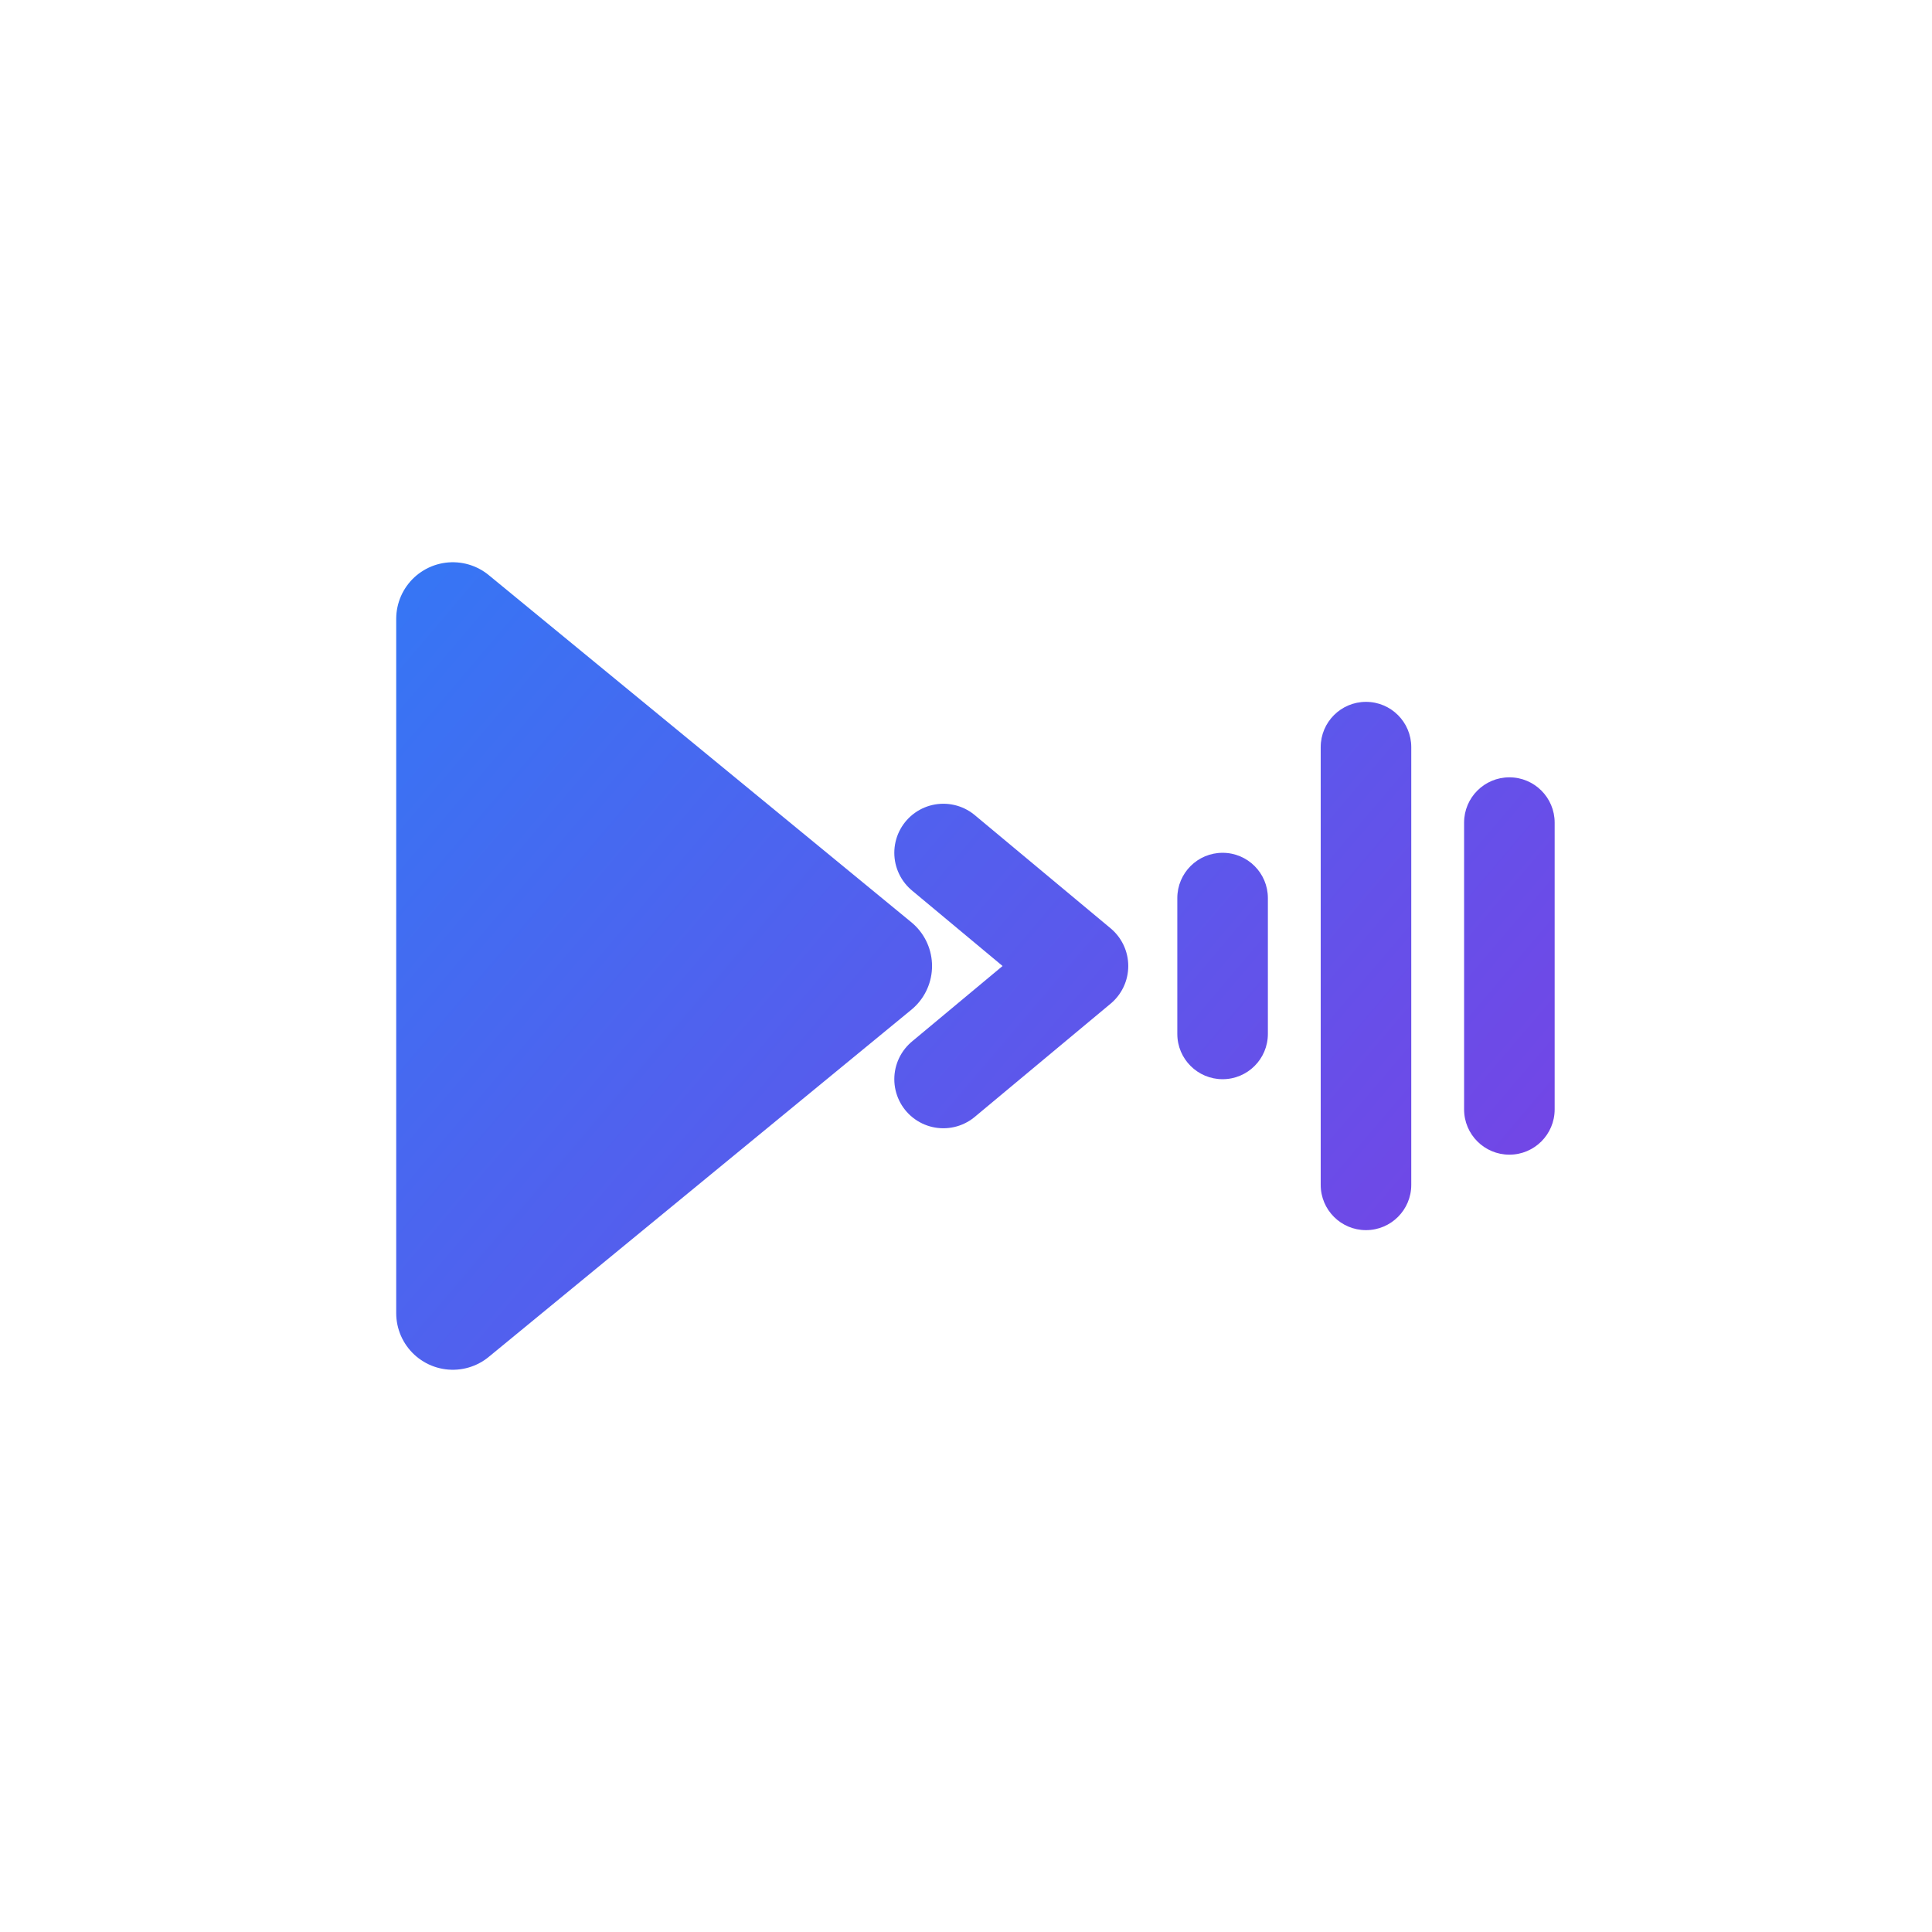
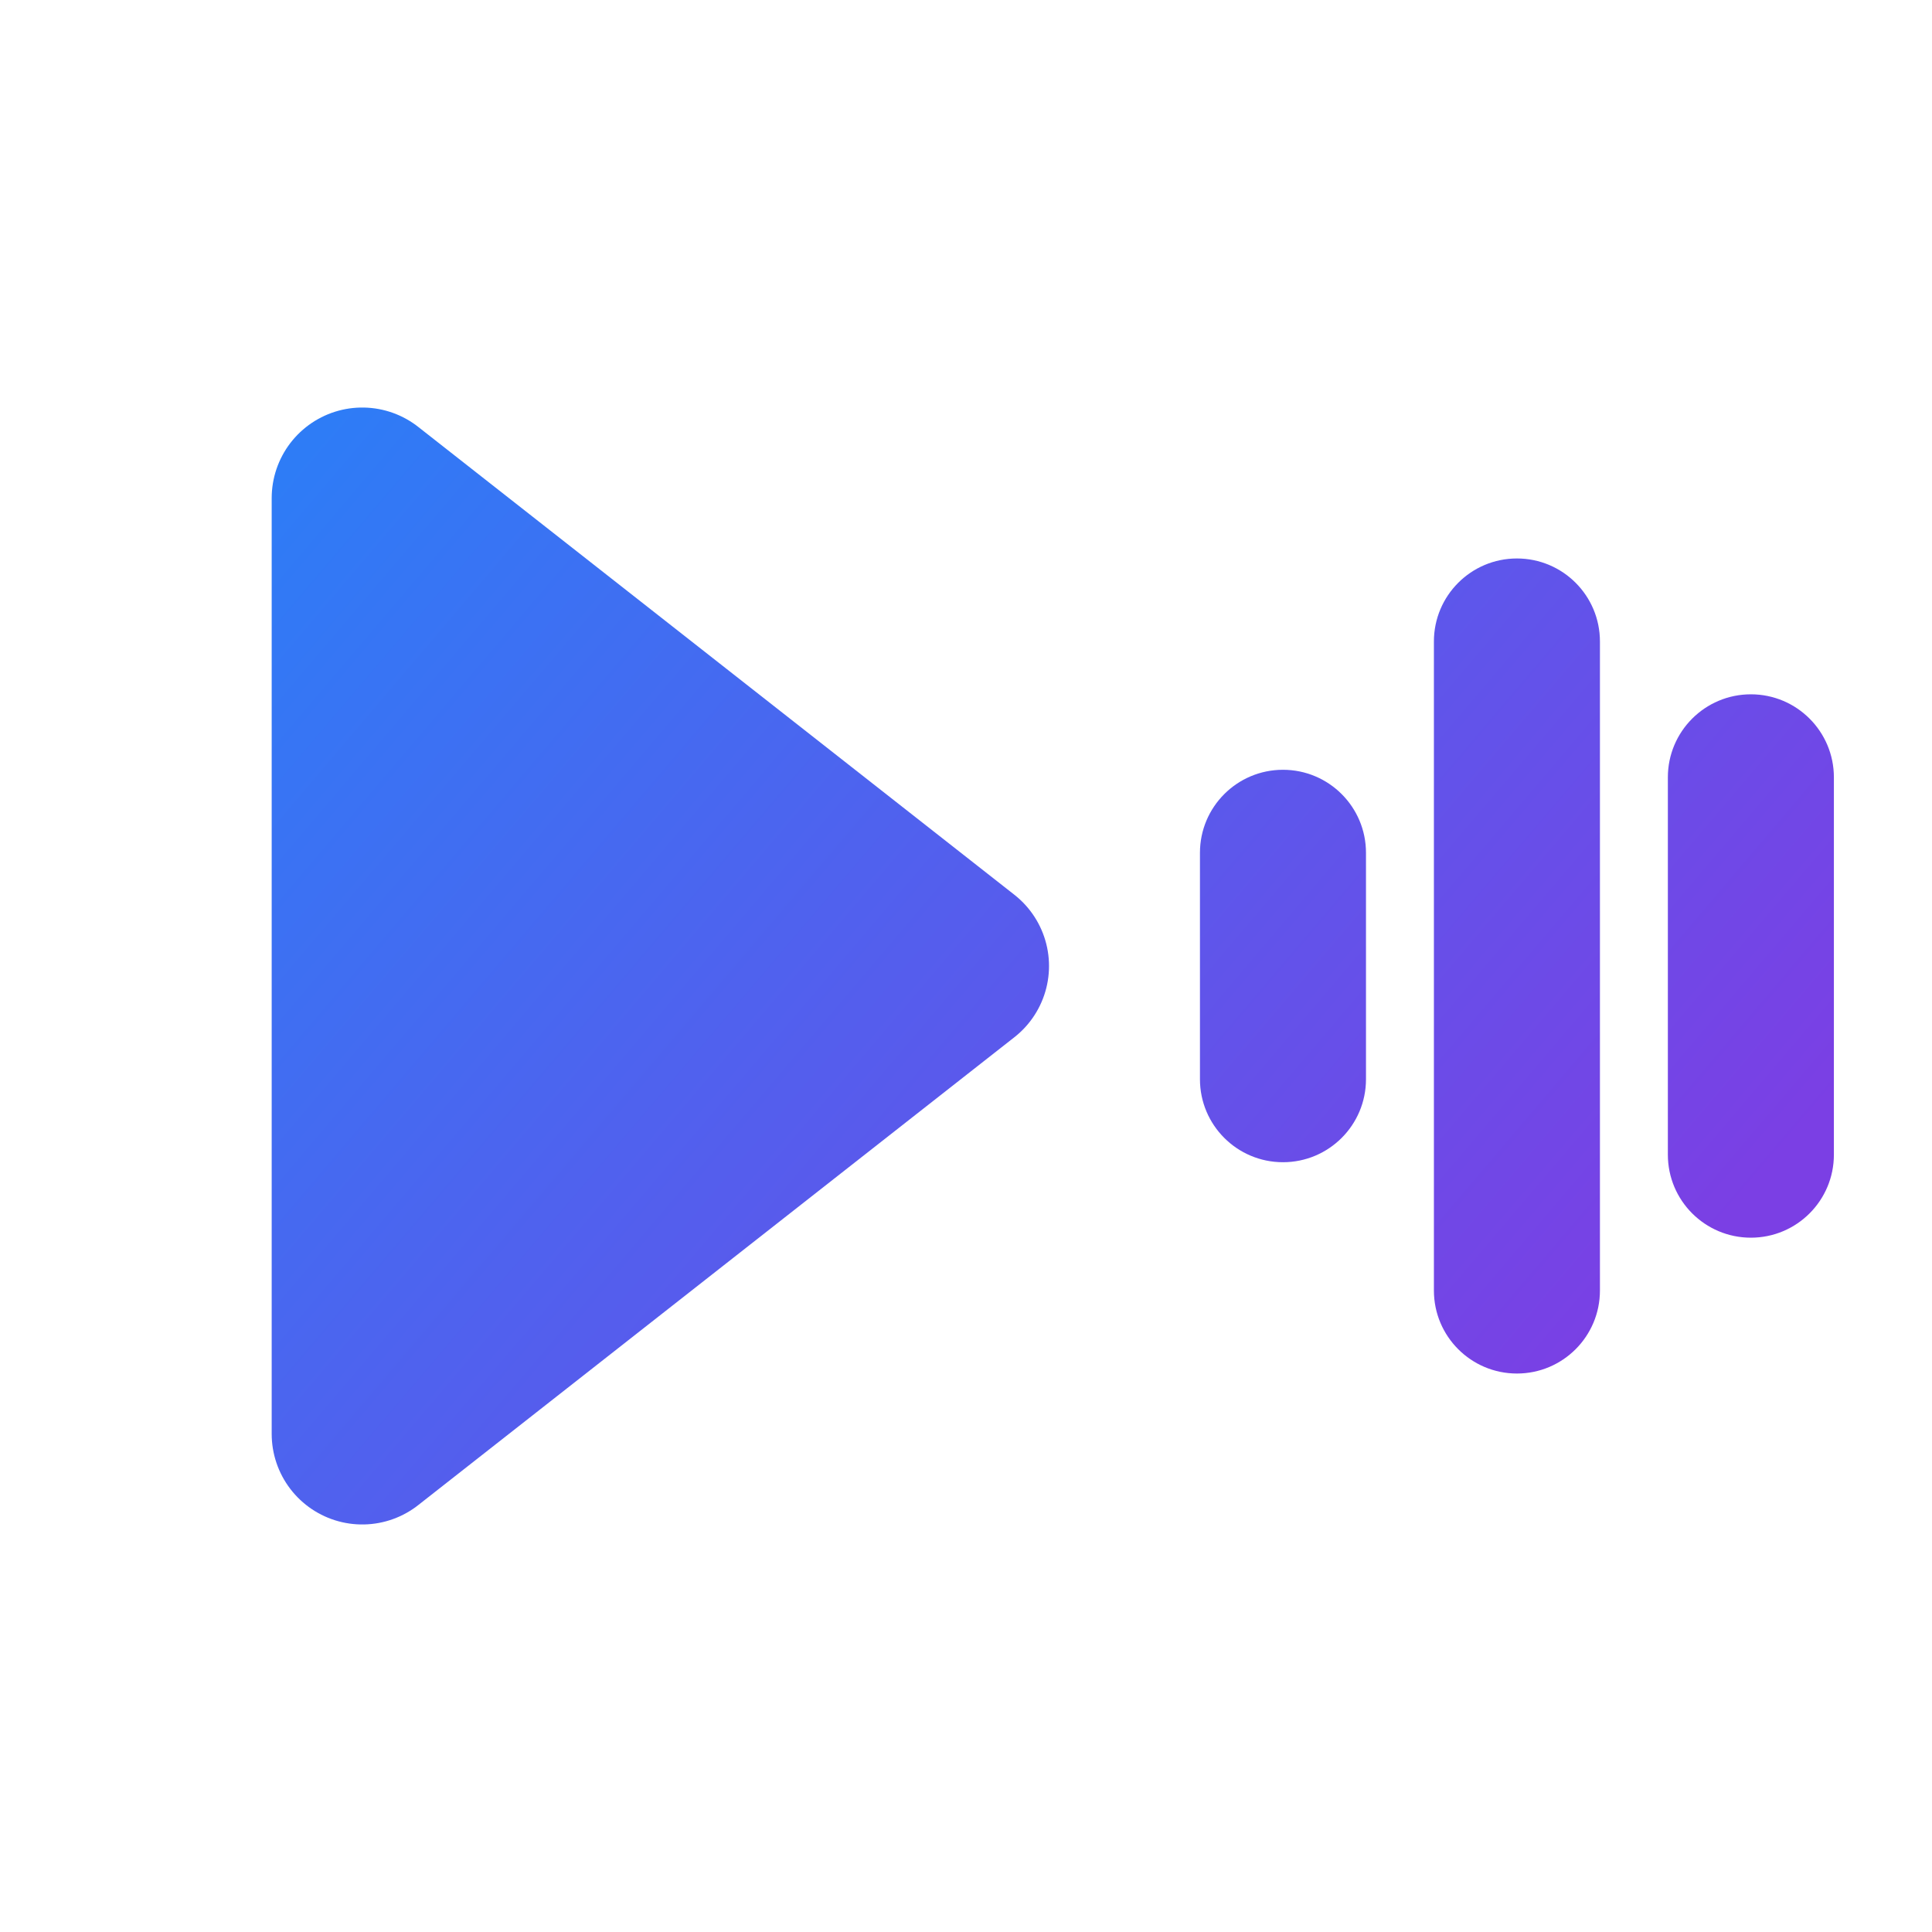
<svg xmlns="http://www.w3.org/2000/svg" width="512" height="512" viewBox="0 0 512 512" fill="none">
  <defs>
    <linearGradient id="v2aGrad" x1="96" y1="120" x2="416" y2="392" gradientUnits="userSpaceOnUse">
      <stop offset="0" stop-color="#2E7CF6" />
      <stop offset="1" stop-color="#7B3FE4" />
    </linearGradient>
  </defs>
-   <g transform="translate(-18 0)">
-     <path d="M 138 164 L 138 348 L 250 256 Z" fill="url(#v2aGrad)" stroke="url(#v2aGrad)" stroke-width="30" stroke-linejoin="round" stroke-linecap="round" />
-     <path d="M 268 226 L 304 256 L 268 286" fill="none" stroke="url(#v2aGrad)" stroke-width="26" stroke-linejoin="round" stroke-linecap="round" />
-     <rect x="330" y="226" width="24" height="60" rx="12" fill="url(#v2aGrad)" />
-     <rect x="368" y="186" width="24" height="140" rx="12" fill="url(#v2aGrad)" />
-     <rect x="406" y="206" width="24" height="100" rx="12" fill="url(#v2aGrad)" />
+   <g transform="translate(-16 0)">
+     <path d="M 112 132 L 112 380 L 270 256 Z" fill="url(#v2aGrad)" stroke="url(#v2aGrad)" stroke-width="48" stroke-linejoin="round" stroke-linecap="round" />
+     <rect x="334" y="204" width="44" height="104" rx="22" fill="url(#v2aGrad)" />
+     <rect x="396" y="148" width="44" height="216" rx="22" fill="url(#v2aGrad)" />
+     <rect x="458" y="184" width="44" height="144" rx="22" fill="url(#v2aGrad)" />
  </g>
</svg>
